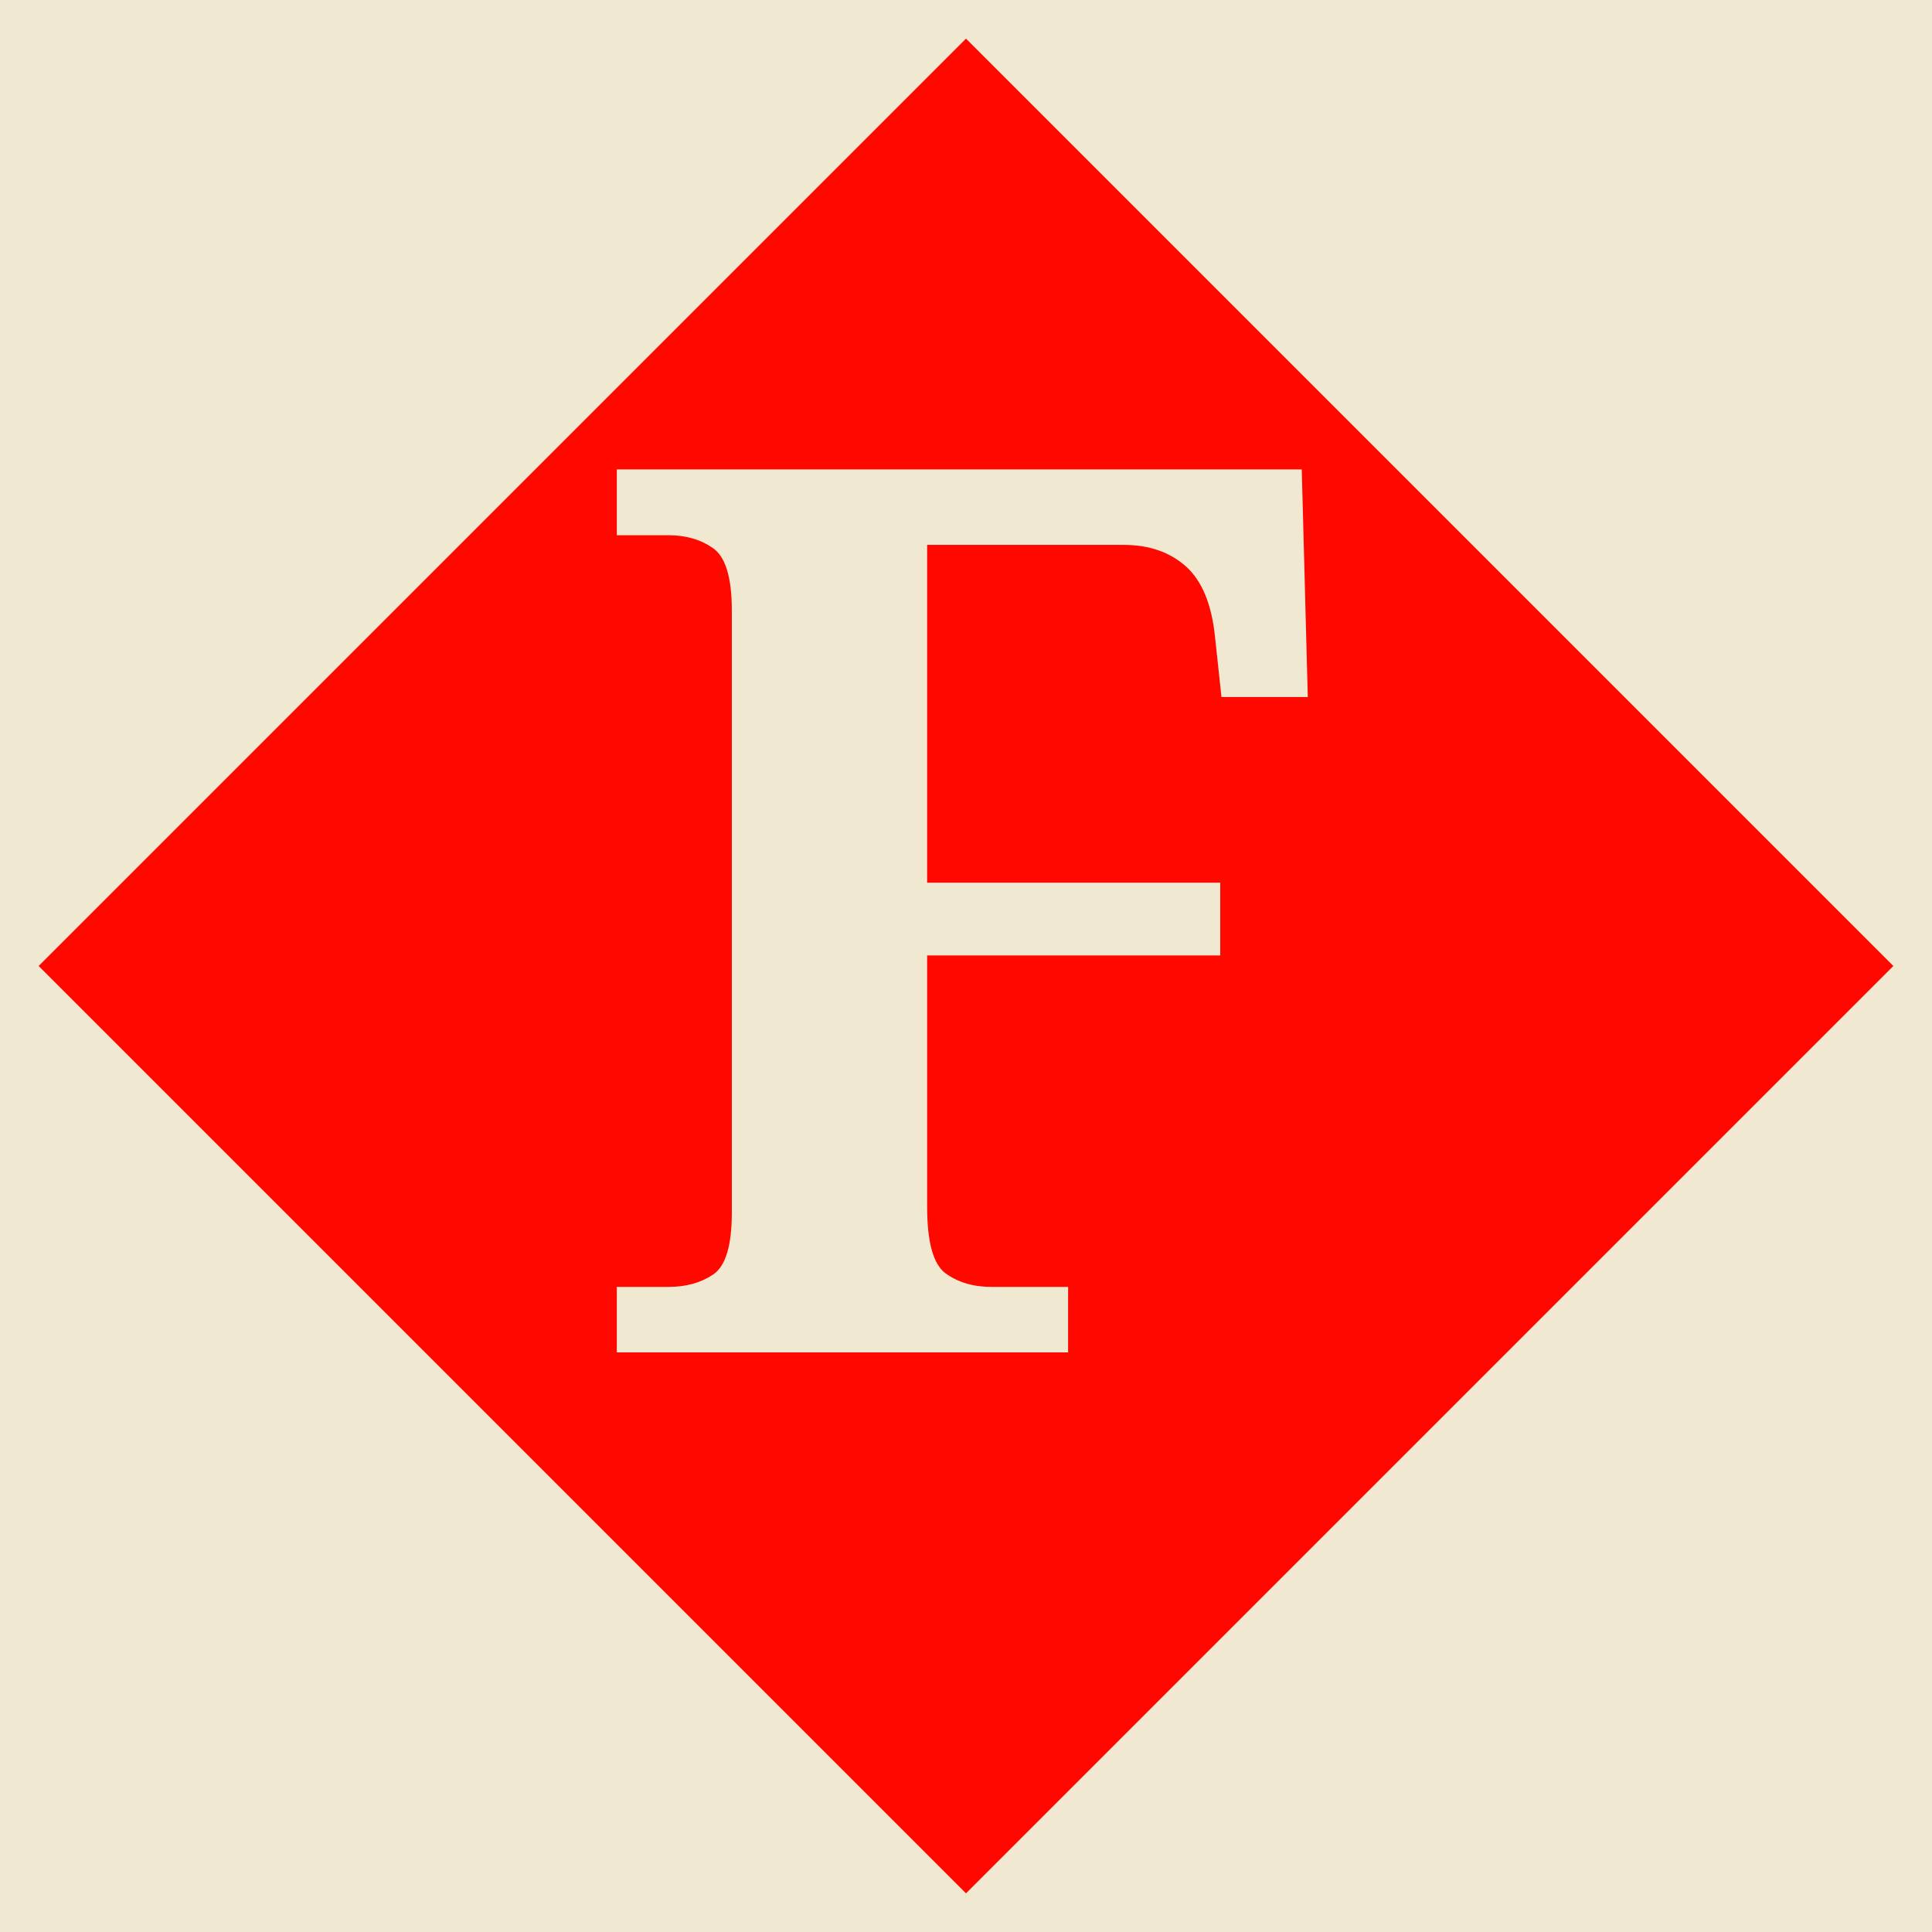
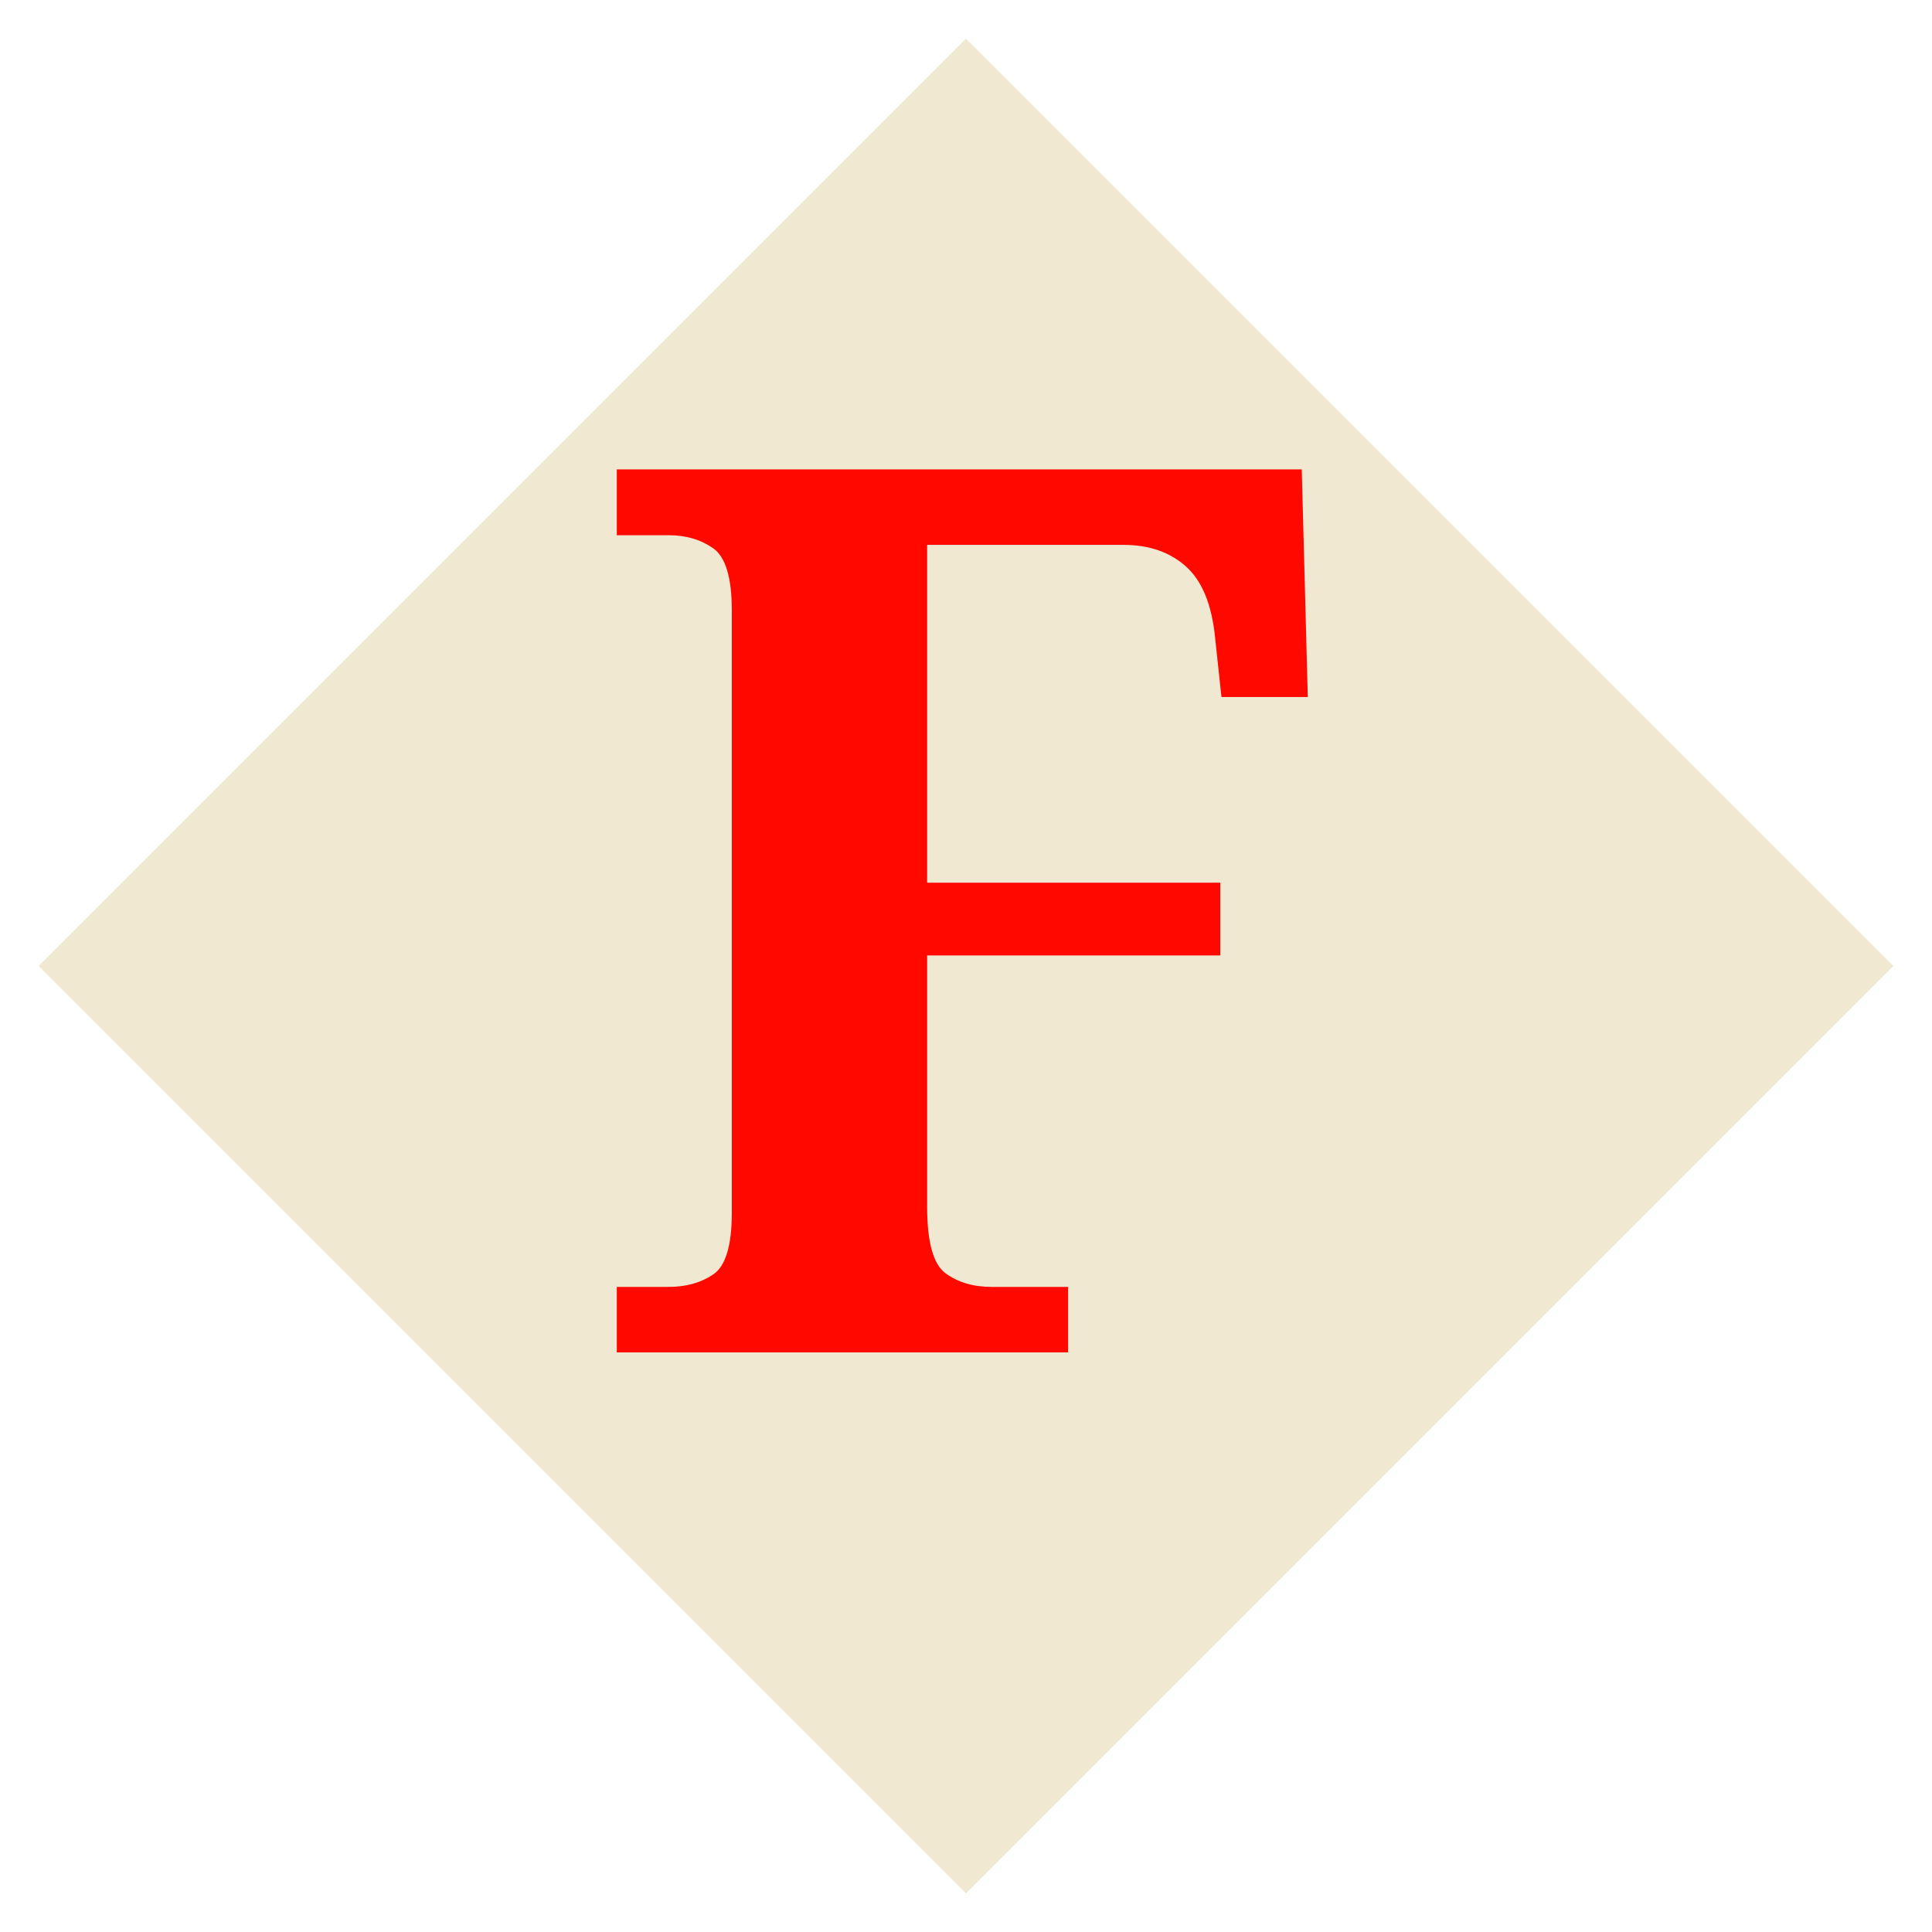
<svg xmlns="http://www.w3.org/2000/svg" viewBox="0 0 100 100">
-   <rect width="100" height="100" fill="#f0e8d1" />
-   <polygon points="50,2 98,50 50,98 2,50" fill="#ff0800" />
-   <text x="50" y="70" font-family="Georgia,serif" font-size="64" font-weight="700" fill="#f0e8d1" text-anchor="middle">F</text>
+   <polygon points="50,2 98,50 50,98 2,50" fill="#f0e8d1" />
+   <text x="50" y="70" font-family="Georgia,serif" font-size="64" font-weight="700" fill="#ff0800" text-anchor="middle">F</text>
</svg>
